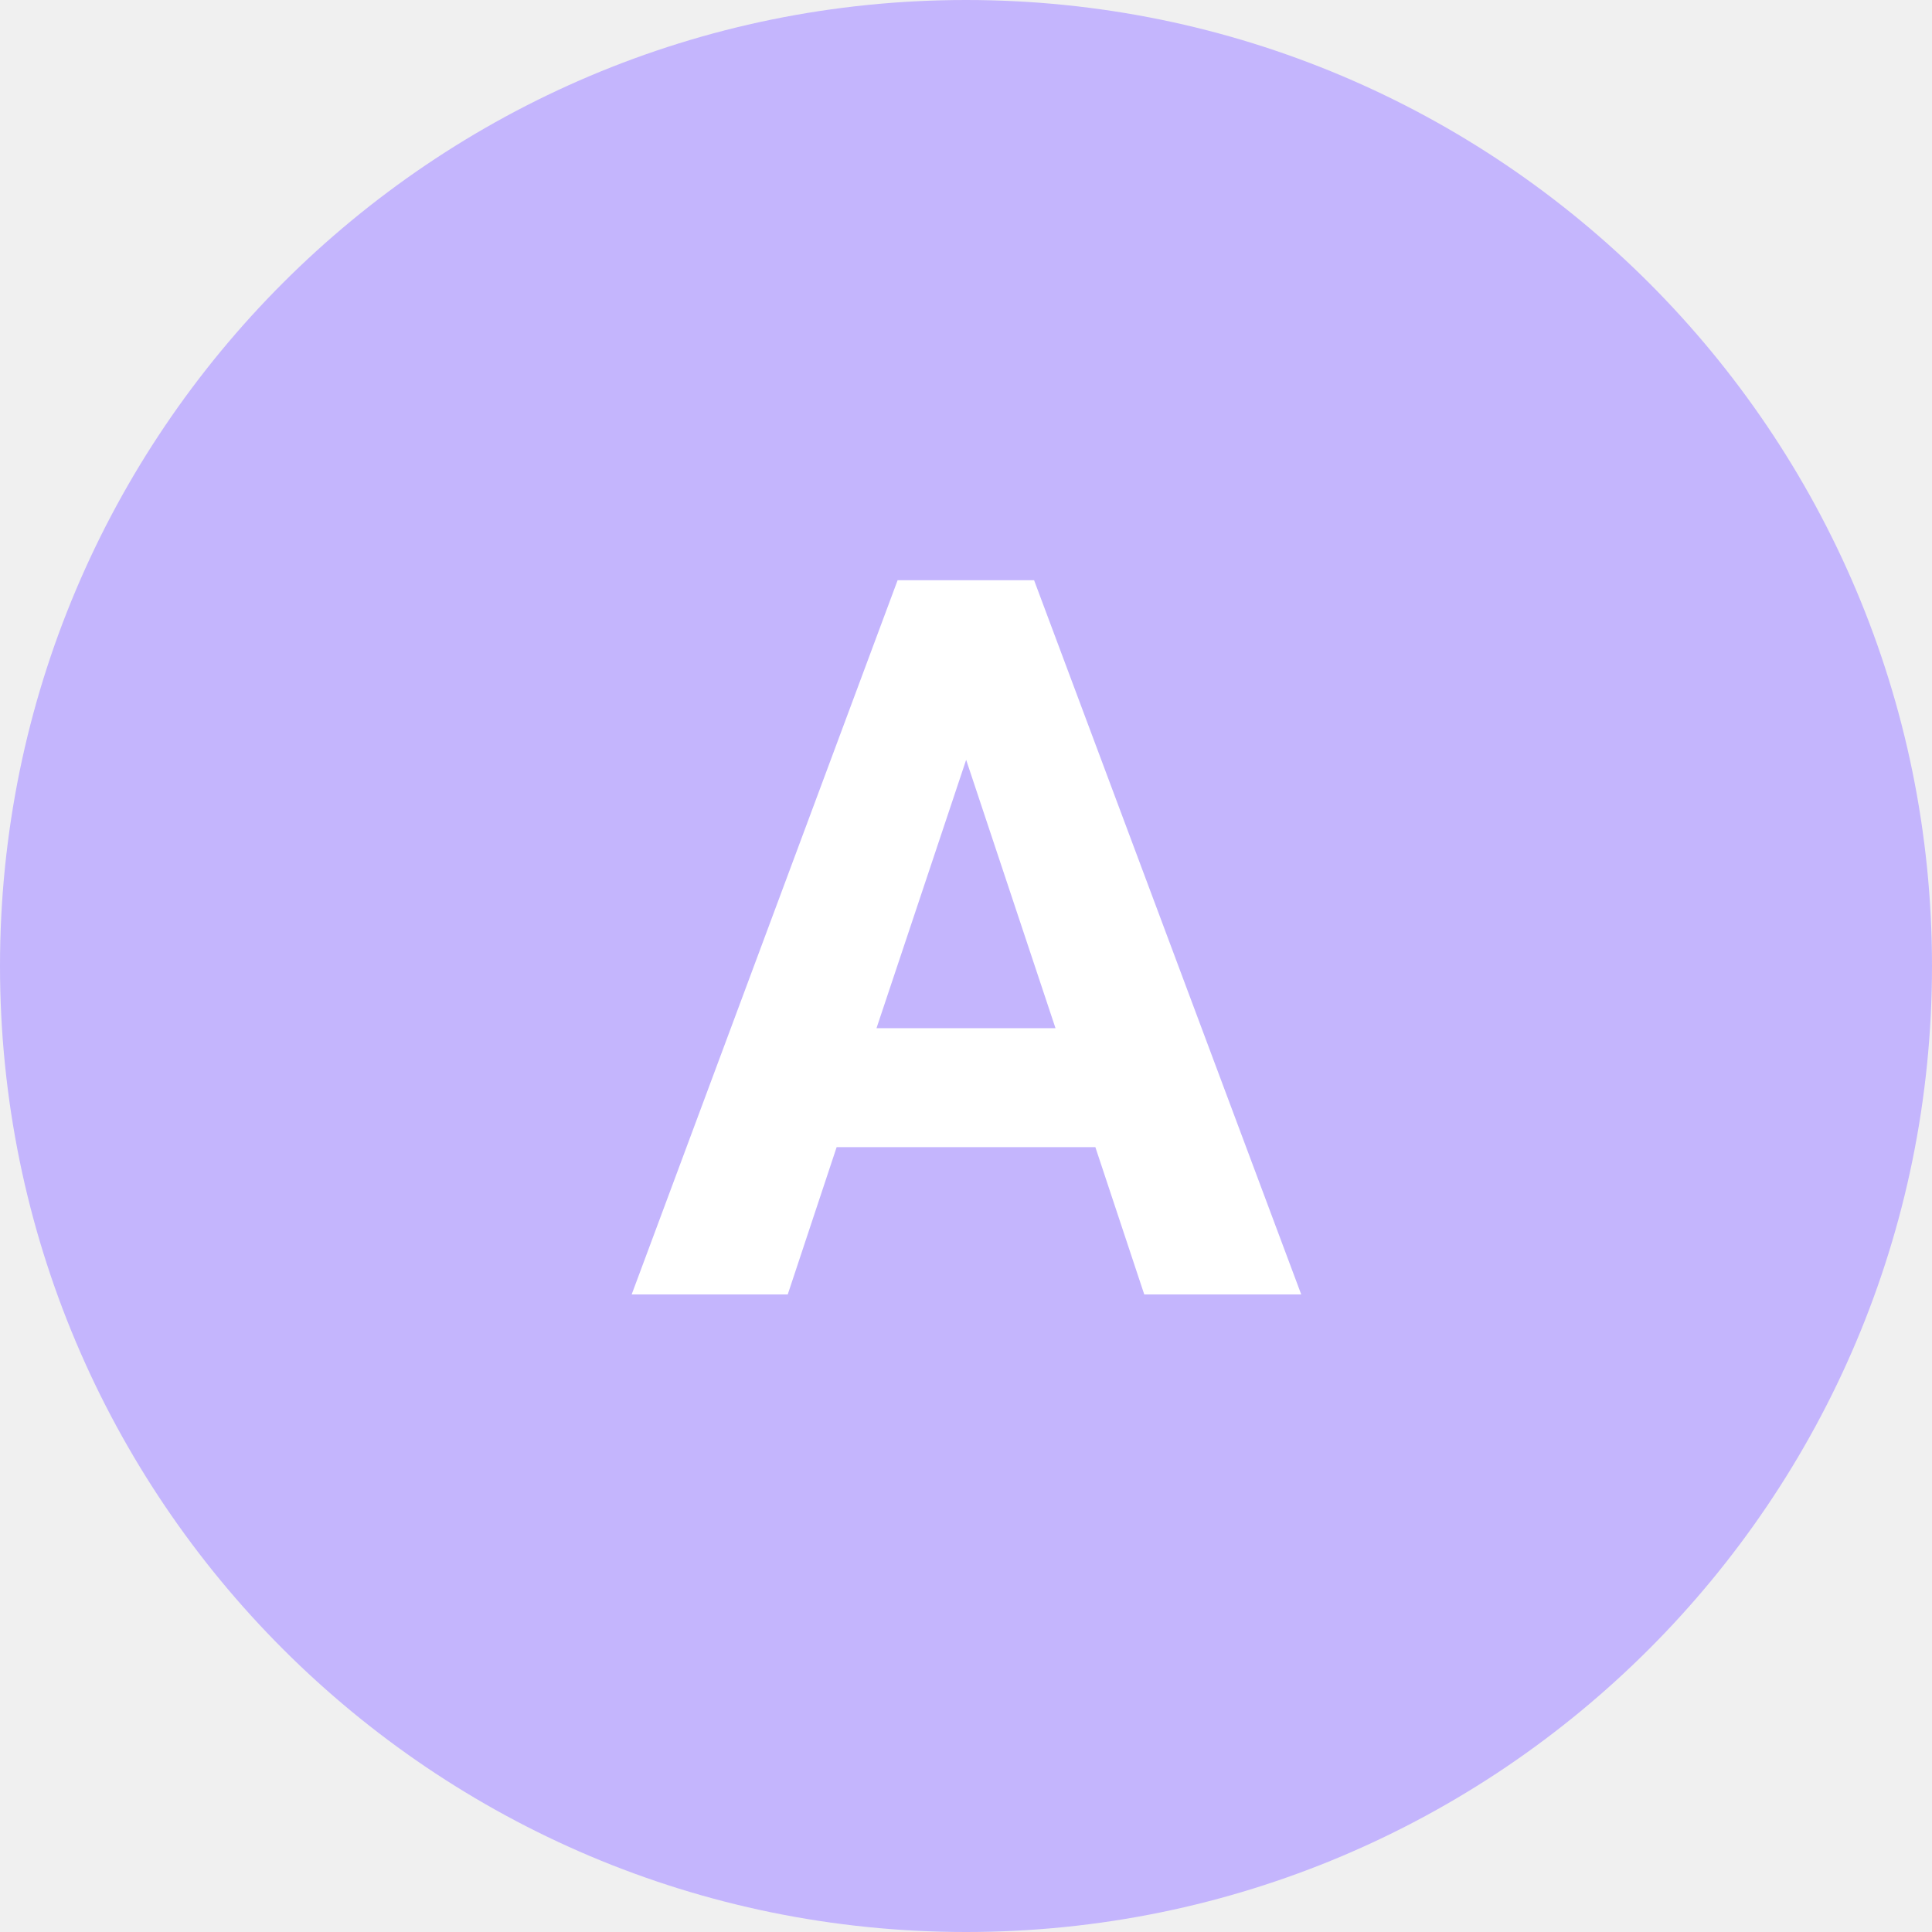
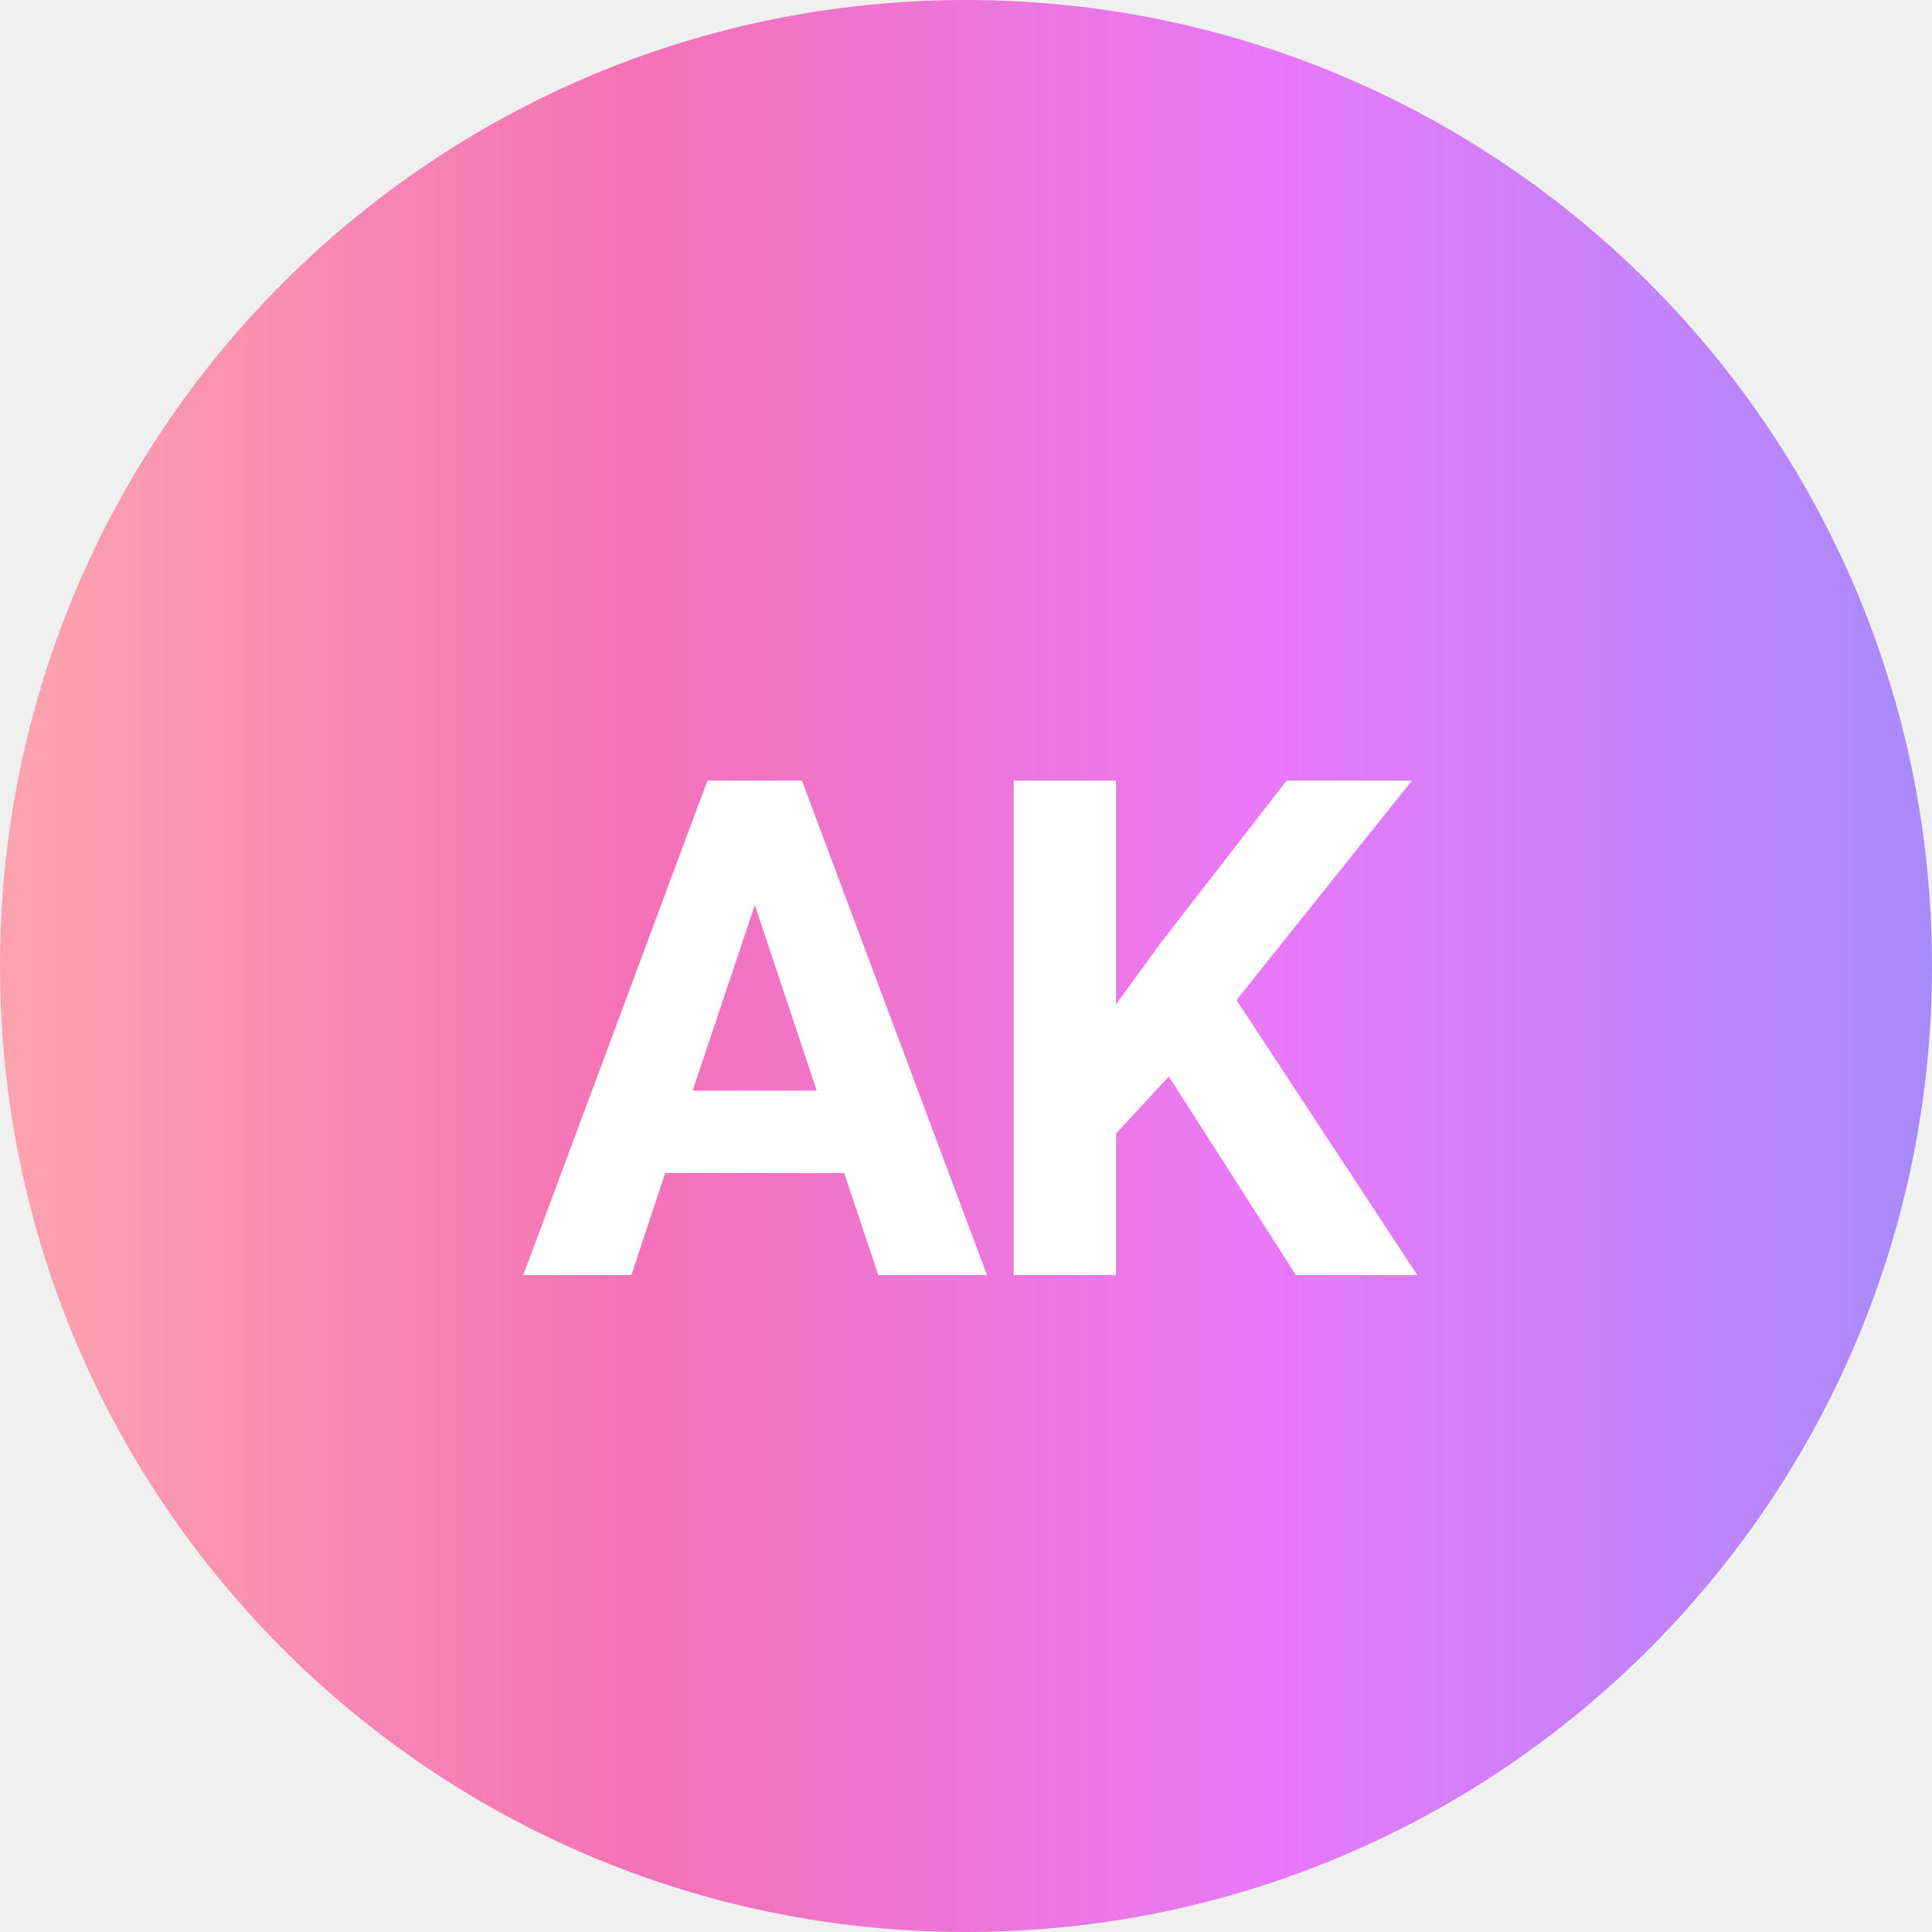
<svg xmlns="http://www.w3.org/2000/svg" viewBox="0 0 100 100">
-   <circle cx="50" cy="50" r="50" fill="#c4b5fd" />
-   <text x="50" y="67" font-family="'Segoe UI', Roboto, Arial, sans-serif" font-size="52" font-weight="bold" text-anchor="middle" fill="#ffffff">A</text>
+   <defs>
+     <linearGradient id="nameGrad" x1="0%" y1="0%" x2="100%" y2="0%">
+       <stop offset="0%" stop-color="#fda4af" />
+       <stop offset="33%" stop-color="#f472b6" />
+       <stop offset="66%" stop-color="#e879f9" />
+       <stop offset="100%" stop-color="#a78bfa" />
+     </linearGradient>
+   </defs>
+   <circle cx="50" cy="50" r="50" fill="url(#nameGrad)" />
+   <text x="50" y="66" font-family="'Segoe UI', Roboto, Arial, sans-serif" font-size="36" font-weight="700" text-anchor="middle" fill="#ffffff" letter-spacing="-1">AK</text>
</svg>
